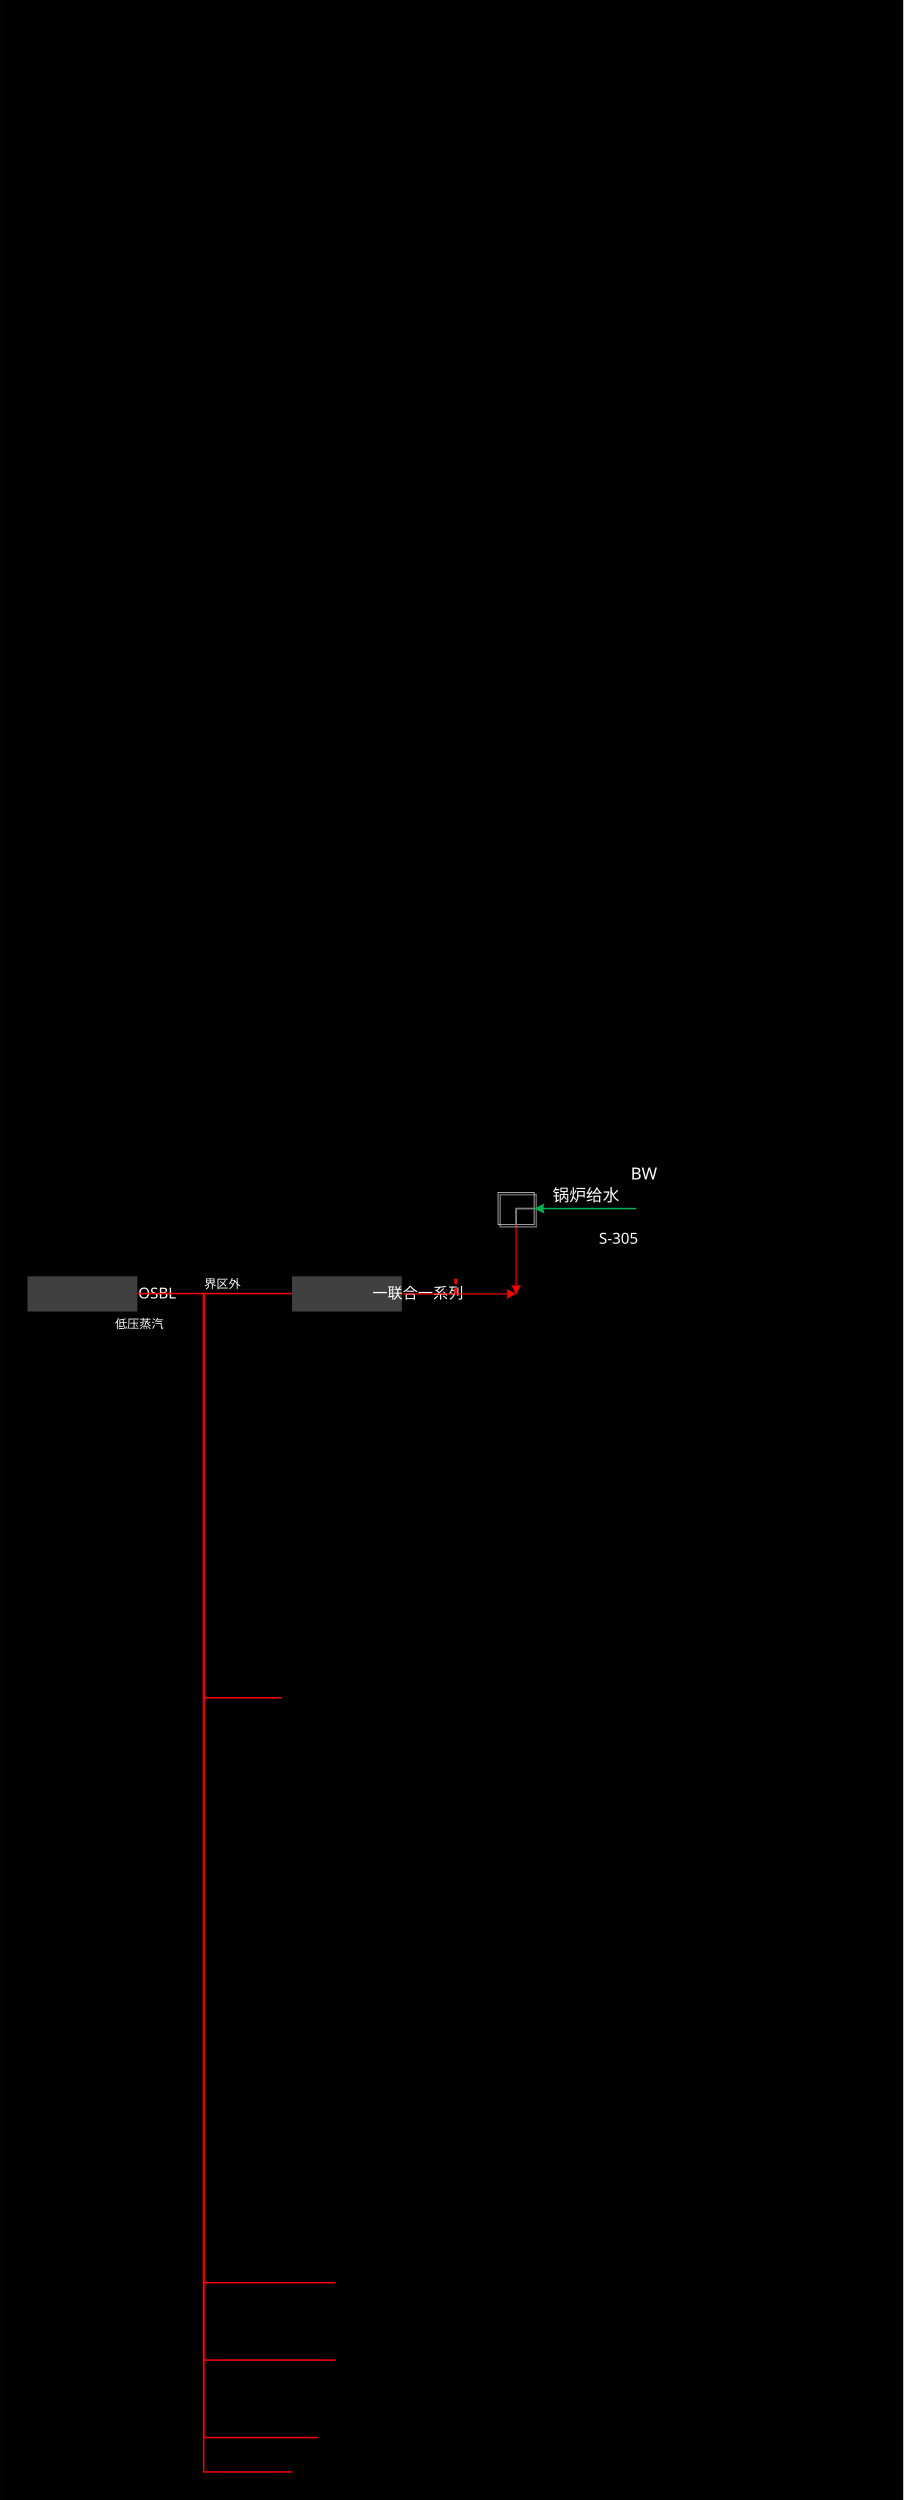
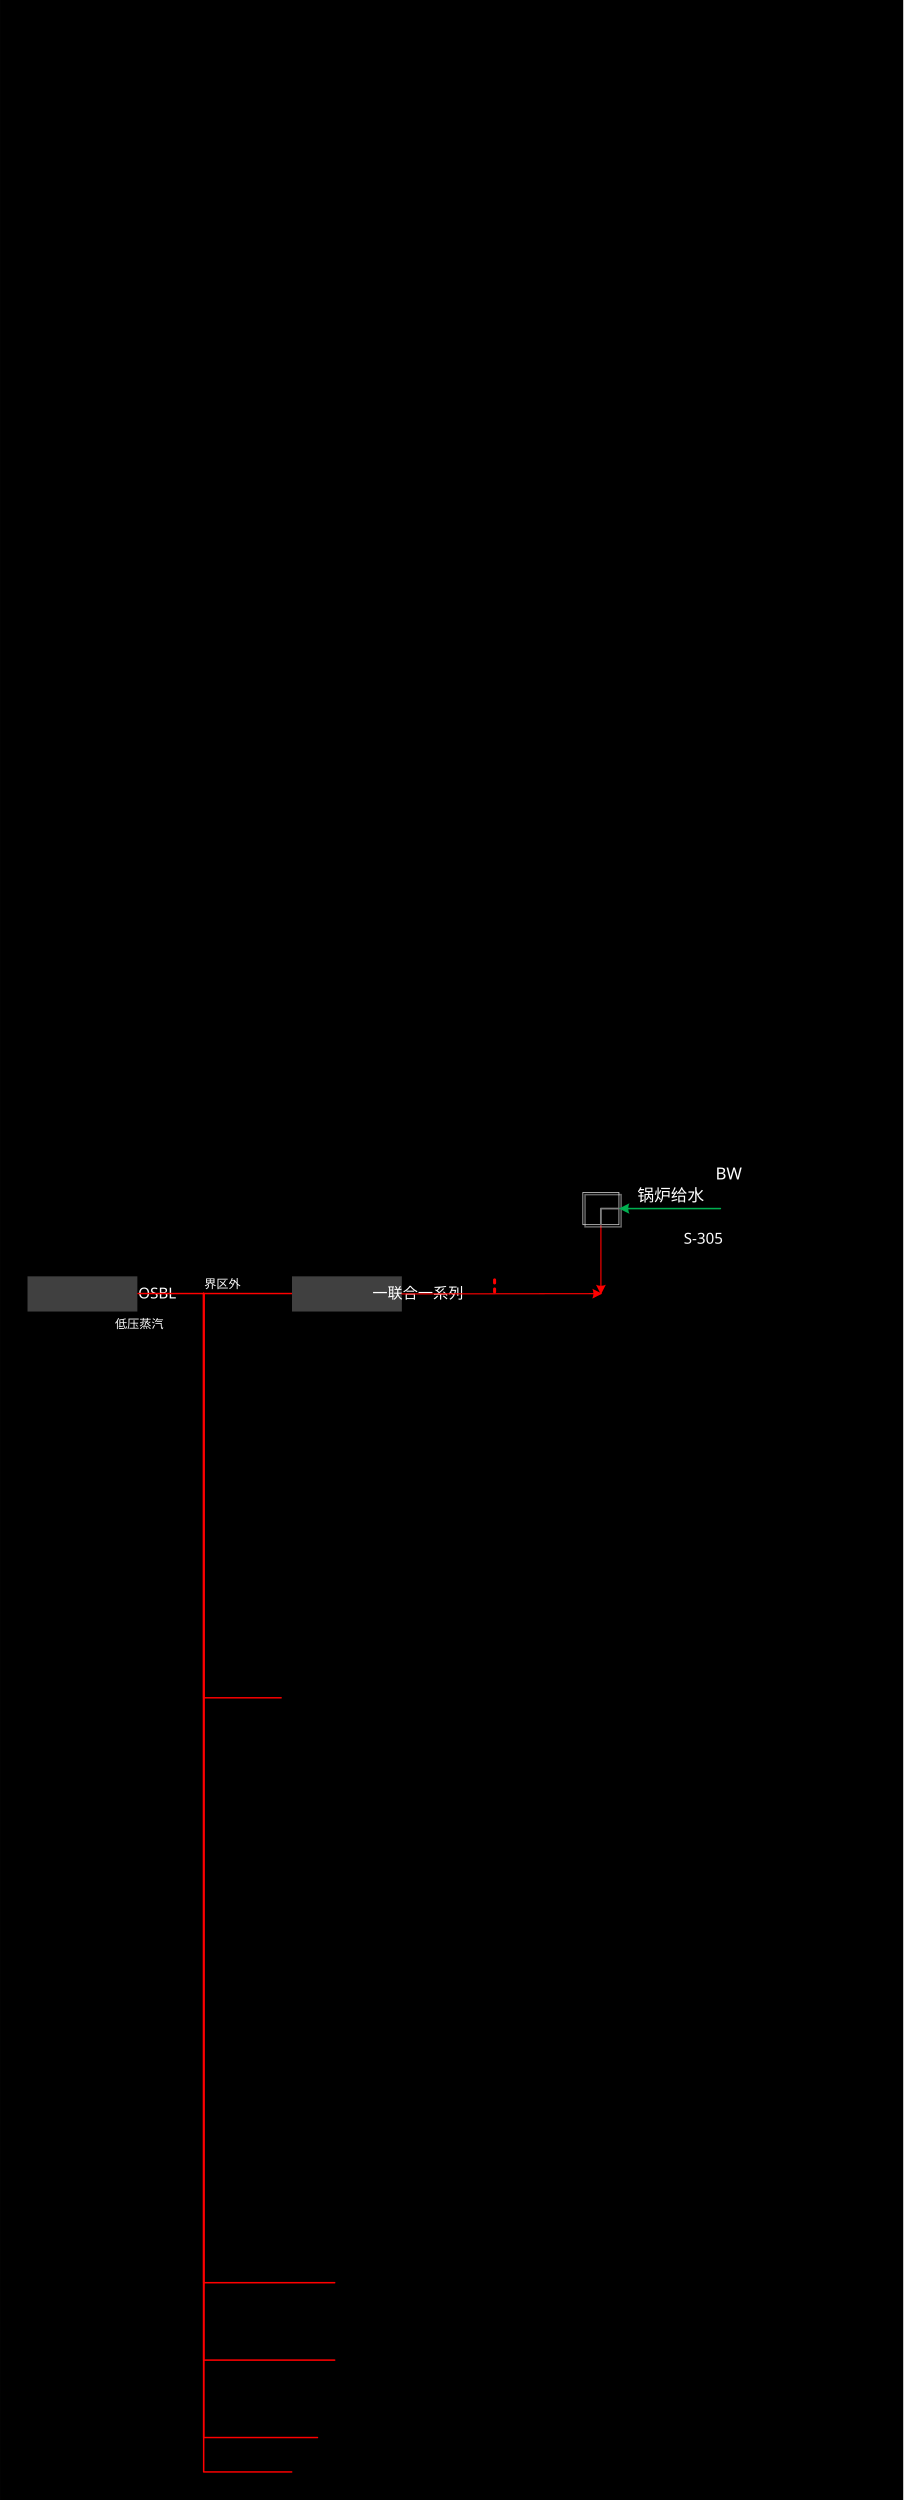
<svg xmlns="http://www.w3.org/2000/svg" xmlns:ns1="http://schemas.microsoft.com/visio/2003/SVGExtensions/" xmlns:xlink="http://www.w3.org/1999/xlink" width="8.268in" height="22.886in" viewBox="0 0 595.276 1647.78" xml:space="preserve" color-interpolation-filters="sRGB" class="st19">
  <ns1:documentProperties ns1:langID="2052" ns1:metric="true" ns1:viewMarkup="false">
    <ns1:userDefs>
      <ns1:ud ns1:nameU="msvNoAutoConnect" ns1:val="VT0(0):26" />
    </ns1:userDefs>
  </ns1:documentProperties>
  <style type="text/css">
	
		.st1 {fill:#000000;stroke:none;stroke-linecap:round;stroke-linejoin:round;stroke-width:0.75}
		.st2 {fill:#404040;stroke:none;stroke-linecap:round;stroke-linejoin:round;stroke-width:0.25}
		.st3 {fill:#ffffff;font-family:宋体;font-size:0.833em}
		.st4 {stroke:#ff0000;stroke-linecap:round;stroke-linejoin:round;stroke-width:1}
		.st5 {fill:none;stroke:none;stroke-linecap:round;stroke-linejoin:round;stroke-width:0.25}
		.st6 {fill:#ffffff;font-family:宋体;font-size:0.667em}
		.st7 {marker-end:url(#mrkr5-31);stroke:#ff0000;stroke-linecap:round;stroke-linejoin:round;stroke-width:0.75}
		.st8 {fill:#ff0000;fill-opacity:1;stroke:#ff0000;stroke-opacity:1;stroke-width:0.229}
		.st9 {stroke:#ff0000;stroke-dasharray:2,4;stroke-linecap:round;stroke-linejoin:round;stroke-width:2}
		.st10 {fill:#ffffff;font-family:Calibri;font-size:0.833em}
		.st11 {visibility:visible}
		.st12 {fill:none;stroke:#cdcdcd;stroke-linecap:butt;stroke-opacity:0.5}
		.st13 {fill:none;stroke:#d8d8d8;stroke-linecap:butt;stroke-width:0.5}
		.st14 {stroke:#7f7f7f;stroke-linecap:round;stroke-linejoin:round;stroke-width:1.2}
		.st15 {marker-end:url(#mrkr5-55);stroke:#00b050;stroke-linecap:round;stroke-linejoin:round;stroke-width:1}
		.st16 {fill:#00b050;fill-opacity:1;stroke:#00b050;stroke-opacity:1;stroke-width:0.284}
		.st17 {fill:#ffffff;font-family:Calibri;font-size:0.917em}
		.st18 {font-family:宋体;font-size:1em}
		.st19 {fill:none;fill-rule:evenodd;font-size:12px;overflow:visible;stroke-linecap:square;stroke-miterlimit:3}
	
	</style>
  <defs id="Patterns_And_Gradients">
    <linearGradient id="grad0-9" x1="0" y1="0" x2="1" y2="0" gradientTransform="rotate(90 0.5 0.5)">
      <stop offset="0" stop-color="#f0f0f0" stop-opacity="1" />
      <stop offset="1" stop-color="#ffffff" stop-opacity="1" />
    </linearGradient>
  </defs>
  <defs id="Markers">
    <g id="lend5">
      <path d="M 2 1 L 0 0 L 1.981 -0.993 C 1.672 -0.365 1.673 0.373 1.985 1 " style="stroke:none" />
    </g>
    <marker id="mrkr5-31" class="st8" ns1:arrowType="5" ns1:arrowSize="2" ns1:setback="7.63" refX="-7.63" orient="auto" markerUnits="strokeWidth" overflow="visible">
      <use xlink:href="#lend5" transform="scale(-4.36,-4.36) " />
    </marker>
    <marker id="mrkr5-55" class="st16" ns1:arrowType="5" ns1:arrowSize="2" ns1:setback="6.16" refX="-6.16" orient="auto" markerUnits="strokeWidth" overflow="visible">
      <use xlink:href="#lend5" transform="scale(-3.52,-3.52) " />
    </marker>
  </defs>
  <g ns1:mID="6" ns1:index="1" ns1:groupContext="backgroundPage">
    <ns1:userDefs>
      <ns1:ud ns1:nameU="msvVisioCreated" ns1:prompt="" ns1:val="VT0(0):26" />
    </ns1:userDefs>
    <ns1:pageProperties width="8.268" height="22.886" ns1:drawingScale="0.0393701" ns1:pageScale="0.0393701" ns1:drawingUnits="24" ns1:shadowOffsetX="8.50394" ns1:shadowOffsetY="-8.50394" />
    <g id="shape43-1" ns1:mID="43" ns1:groupContext="shape">
      <ns1:userDefs>
        <ns1:ud ns1:nameU="Background" ns1:val="VT0(0):26" />
        <ns1:ud ns1:nameU="visVersion" ns1:val="VT0(15):26" />
        <ns1:ud ns1:nameU="msvShapeCategories" ns1:prompt="" ns1:val="VT4(DoNotContain)" />
        <ns1:ud ns1:nameU="msvVisioCreated" ns1:prompt="" ns1:val="VT0(0):26" />
      </ns1:userDefs>
      <rect x="0" y="0" width="595.276" height="1647.78" class="st1" />
    </g>
  </g>
  <g ns1:mID="0" ns1:index="2" ns1:groupContext="foregroundPage">
    <ns1:pageProperties ns1:drawingScale="0.0393701" ns1:pageScale="0.0393701" ns1:drawingUnits="24" ns1:shadowOffsetX="8.50394" ns1:shadowOffsetY="-8.50394" />
    <ns1:layer ns1:name="连接线" ns1:index="0" />
    <g id="shape55-3" ns1:mID="55" ns1:groupContext="shape" transform="translate(18.125,-783.339)">
      <ns1:userDefs>
        <ns1:ud ns1:nameU="msvThemeColors" ns1:val="VT0(36):26" />
        <ns1:ud ns1:nameU="msvThemeEffects" ns1:val="VT0(16):26" />
      </ns1:userDefs>
      <ns1:textBlock ns1:margins="rect(2,2,2,2)" ns1:tabSpace="42.5197" />
      <ns1:textRect cx="36.198" cy="1636.18" width="72.4" height="23.193" />
      <rect x="0" y="1624.59" width="72.397" height="23.193" class="st2" />
      <text x="26.2" y="1639.18" class="st3" ns1:langID="2052">
        <ns1:paragraph ns1:horizAlign="1" />
        <ns1:tabList />OSBL</text>
    </g>
    <g id="shape56-6" ns1:mID="56" ns1:groupContext="shape" ns1:layerMember="0" transform="translate(91.0052,-795.193)">
      <ns1:userDefs>
        <ns1:ud ns1:nameU="Scale" ns1:val="VT0(1):26" />
        <ns1:ud ns1:nameU="AntiScale" ns1:val="VT0(1):26" />
        <ns1:ud ns1:nameU="visVersion" ns1:val="VT0(15):26" />
        <ns1:ud ns1:nameU="msvThemeColors" ns1:val="VT0(36):26" />
        <ns1:ud ns1:nameU="msvThemeEffects" ns1:val="VT0(16):26" />
      </ns1:userDefs>
      <path d="M0 1647.78 L43.23 1647.78" class="st4" />
      <path d="M43.23 1647.78 L43.23 1914.24 L94.25 1914.24" class="st4" />
      <path d="M43.23 1647.78 L43.23 2299.75 L129.57 2299.75" class="st4" />
      <path d="M43.23 1647.78 L43.23 1647.78 L101.45 1647.78" class="st4" />
      <path d="M43.23 1647.78 L43.23 2350.77 L129.57 2350.77" class="st4" />
      <path d="M43.23 1647.78 L43.23 2401.8 L118.23 2401.8" class="st4" />
      <path d="M43.23 1647.78 L43.23 2424.47 L101.22 2424.47" class="st4" />
    </g>
    <g id="shape62-17" ns1:mID="62" ns1:groupContext="shape" transform="translate(192.456,-783.339)">
      <ns1:userDefs>
        <ns1:ud ns1:nameU="msvThemeColors" ns1:val="VT0(36):26" />
        <ns1:ud ns1:nameU="msvThemeEffects" ns1:val="VT0(16):26" />
      </ns1:userDefs>
      <ns1:textBlock ns1:margins="rect(2,2,2,2)" ns1:tabSpace="42.5197" />
      <ns1:textRect cx="36.198" cy="1636.18" width="72.4" height="23.193" />
      <rect x="0" y="1624.59" width="72.397" height="23.193" class="st2" />
      <text x="6.2" y="1639.18" class="st3" ns1:langID="2052">
        <ns1:paragraph ns1:horizAlign="1" />
        <ns1:tabList />一联合一系列</text>
    </g>
    <g id="shape63-20" ns1:mID="63" ns1:groupContext="shape" transform="translate(18.125,-769.02)">
      <ns1:userDefs>
        <ns1:ud ns1:nameU="msvThemeColors" ns1:val="VT0(36):26" />
        <ns1:ud ns1:nameU="msvThemeEffects" ns1:val="VT0(16):26" />
      </ns1:userDefs>
      <ns1:textBlock ns1:margins="rect(2,2,2,2)" ns1:tabSpace="42.5197" />
      <ns1:textRect cx="36.198" cy="1641.78" width="72.4" height="12" />
      <rect x="0" y="1635.78" width="72.397" height="12" class="st5" />
      <text x="20.2" y="1644.44" class="st6" ns1:langID="2052">
        <ns1:paragraph ns1:horizAlign="1" />
        <ns1:tabList />低压蒸汽</text>
    </g>
    <g id="shape64-23" ns1:mID="64" ns1:groupContext="shape" transform="translate(92.126,-795.382)">
      <ns1:userDefs>
        <ns1:ud ns1:nameU="msvThemeColors" ns1:val="VT0(36):26" />
        <ns1:ud ns1:nameU="msvThemeEffects" ns1:val="VT0(16):26" />
      </ns1:userDefs>
      <ns1:textBlock ns1:margins="rect(2,2,2,2)" ns1:tabSpace="42.5197" />
      <ns1:textRect cx="17.008" cy="1641.78" width="34.02" height="12" />
      <rect x="0" y="1635.78" width="34.016" height="12" class="st5" />
      <text x="5.01" y="1644.44" class="st6" ns1:langID="2052">
        <ns1:paragraph ns1:horizAlign="1" />
        <ns1:tabList />界区外</text>
    </g>
-     <g id="shape69-26" ns1:mID="69" ns1:groupContext="shape" ns1:layerMember="0" transform="translate(264.852,-787.849)">
-       <path d="M0 1640.69 L69.59 1640.69" class="st7" />
+     <g id="shape69-26" ns1:mID="69" ns1:groupContext="shape" ns1:layerMember="0" transform="translate(264.852,-787.94)">
+       <path d="M0 1640.78 L126.28 1640.61" class="st7" />
    </g>
-     <g id="shape70-32" ns1:mID="70" ns1:groupContext="shape" ns1:layerMember="0" transform="translate(-1347.31,843.591) rotate(-90) scale(-1,1)">
+     <g id="shape70-32" ns1:mID="70" ns1:groupContext="shape" ns1:layerMember="0" transform="translate(-1321.8,843.591) rotate(-90) scale(-1,1)">
      <ns1:userDefs>
        <ns1:ud ns1:nameU="visVersion" ns1:val="VT0(15):26" />
      </ns1:userDefs>
      <path d="M0 1647.78 L7.94 1647.78" class="st9" />
    </g>
-     <g id="shape72-35" ns1:mID="72" ns1:groupContext="shape" ns1:layerMember="0" transform="translate(333.071,-839.906)">
+     <g id="shape72-35" ns1:mID="72" ns1:groupContext="shape" ns1:layerMember="0" transform="translate(388.964,-839.906)">
      <path d="M7.09 1647.78 L7.09 1687.41" class="st7" />
    </g>
-     <g id="shape77-40" ns1:mID="77" ns1:groupContext="shape" transform="translate(342.375,-828.567)">
+     <g id="shape77-40" ns1:mID="77" ns1:groupContext="shape" transform="translate(398.268,-828.567)">
      <ns1:userDefs>
        <ns1:ud ns1:nameU="msvThemeColors" ns1:val="VT0(36):26" />
        <ns1:ud ns1:nameU="msvThemeEffects" ns1:val="VT0(16):26" />
      </ns1:userDefs>
      <ns1:textBlock ns1:margins="rect(2,2,2,2)" ns1:tabSpace="42.5197" />
      <ns1:textRect cx="17.008" cy="1645.31" width="34.02" height="4.931" />
      <rect x="0" y="1642.85" width="34.016" height="4.931" class="st5" />
      <text x="5.58" y="1648.31" class="st10" ns1:langID="2052">
        <ns1:paragraph ns1:horizAlign="1" />
        <ns1:tabList />S-305</text>
    </g>
-     <g id="shape78-43" ns1:mID="78" ns1:groupContext="shape" transform="translate(328.27,-840.585)">
+     <g id="shape78-43" ns1:mID="78" ns1:groupContext="shape" transform="translate(384.163,-840.585)">
      <ns1:userDefs>
        <ns1:ud ns1:nameU="visVersion" ns1:val="VT0(15):26" />
        <ns1:ud ns1:nameU="msvThemeColors" ns1:val="VT0(36):26" />
        <ns1:ud ns1:nameU="msvThemeEffects" ns1:val="VT0(16):26" />
      </ns1:userDefs>
      <g id="shadow78-44" ns1:groupContext="shadow" ns1:shadowOffsetX="1.44" ns1:shadowOffsetY="-1.44" ns1:shadowType="1" transform="matrix(1,0,0,1,1.44,1.44)" class="st11">
        <rect x="0" y="1626.54" width="23.774" height="21.242" class="st12" />
      </g>
      <rect x="0" y="1626.54" width="23.774" height="21.242" class="st13" />
    </g>
-     <g id="shape79-47" ns1:mID="79" ns1:groupContext="shape" ns1:layerMember="0" transform="translate(339.014,-838.808)">
+     <g id="shape79-47" ns1:mID="79" ns1:groupContext="shape" ns1:layerMember="0" transform="translate(394.908,-838.808)">
      <ns1:userDefs>
        <ns1:ud ns1:nameU="msvThemeColors" ns1:val="VT0(36):26" />
        <ns1:ud ns1:nameU="msvThemeEffects" ns1:val="VT0(16):26" />
      </ns1:userDefs>
      <path d="M1.14 1646 L1.14 1635.38 L13.03 1635.38" class="st14" />
    </g>
-     <g id="shape80-50" ns1:mID="80" ns1:groupContext="shape" ns1:layerMember="0" transform="translate(418.91,-858.292)">
+     <g id="shape80-50" ns1:mID="80" ns1:groupContext="shape" ns1:layerMember="0" transform="translate(474.803,-844.119)">
      <ns1:userDefs>
        <ns1:ud ns1:nameU="msvThemeColors" ns1:val="VT0(36):26" />
        <ns1:ud ns1:nameU="msvThemeEffects" ns1:val="VT0(16):26" />
      </ns1:userDefs>
-       <path d="M0 1654.87 L-60.71 1654.87" class="st15" />
+       <path d="M0 1640.69 L-60.71 1640.69" class="st15" />
    </g>
-     <g id="shape81-56" ns1:mID="81" ns1:groupContext="shape" transform="translate(362.217,-854.758)">
+     <g id="shape81-56" ns1:mID="81" ns1:groupContext="shape" transform="translate(418.11,-854.758)">
      <ns1:userDefs>
        <ns1:ud ns1:nameU="msvThemeColors" ns1:val="VT0(36):26" />
        <ns1:ud ns1:nameU="msvThemeEffects" ns1:val="VT0(16):26" />
      </ns1:userDefs>
      <ns1:textBlock ns1:margins="rect(2,2,2,2)" ns1:tabSpace="42.5197" />
      <ns1:textRect cx="25.821" cy="1636.18" width="51.65" height="23.193" />
      <rect x="0" y="1624.59" width="51.641" height="23.193" class="st5" />
      <text x="2" y="1632.16" class="st17" ns1:langID="2052">
        <ns1:paragraph />
        <ns1:tabList />BW <ns1:newlineChar />
        <tspan x="2" dy="1.298em" class="st18">锅炉给水</tspan>
      </text>
    </g>
  </g>
</svg>
